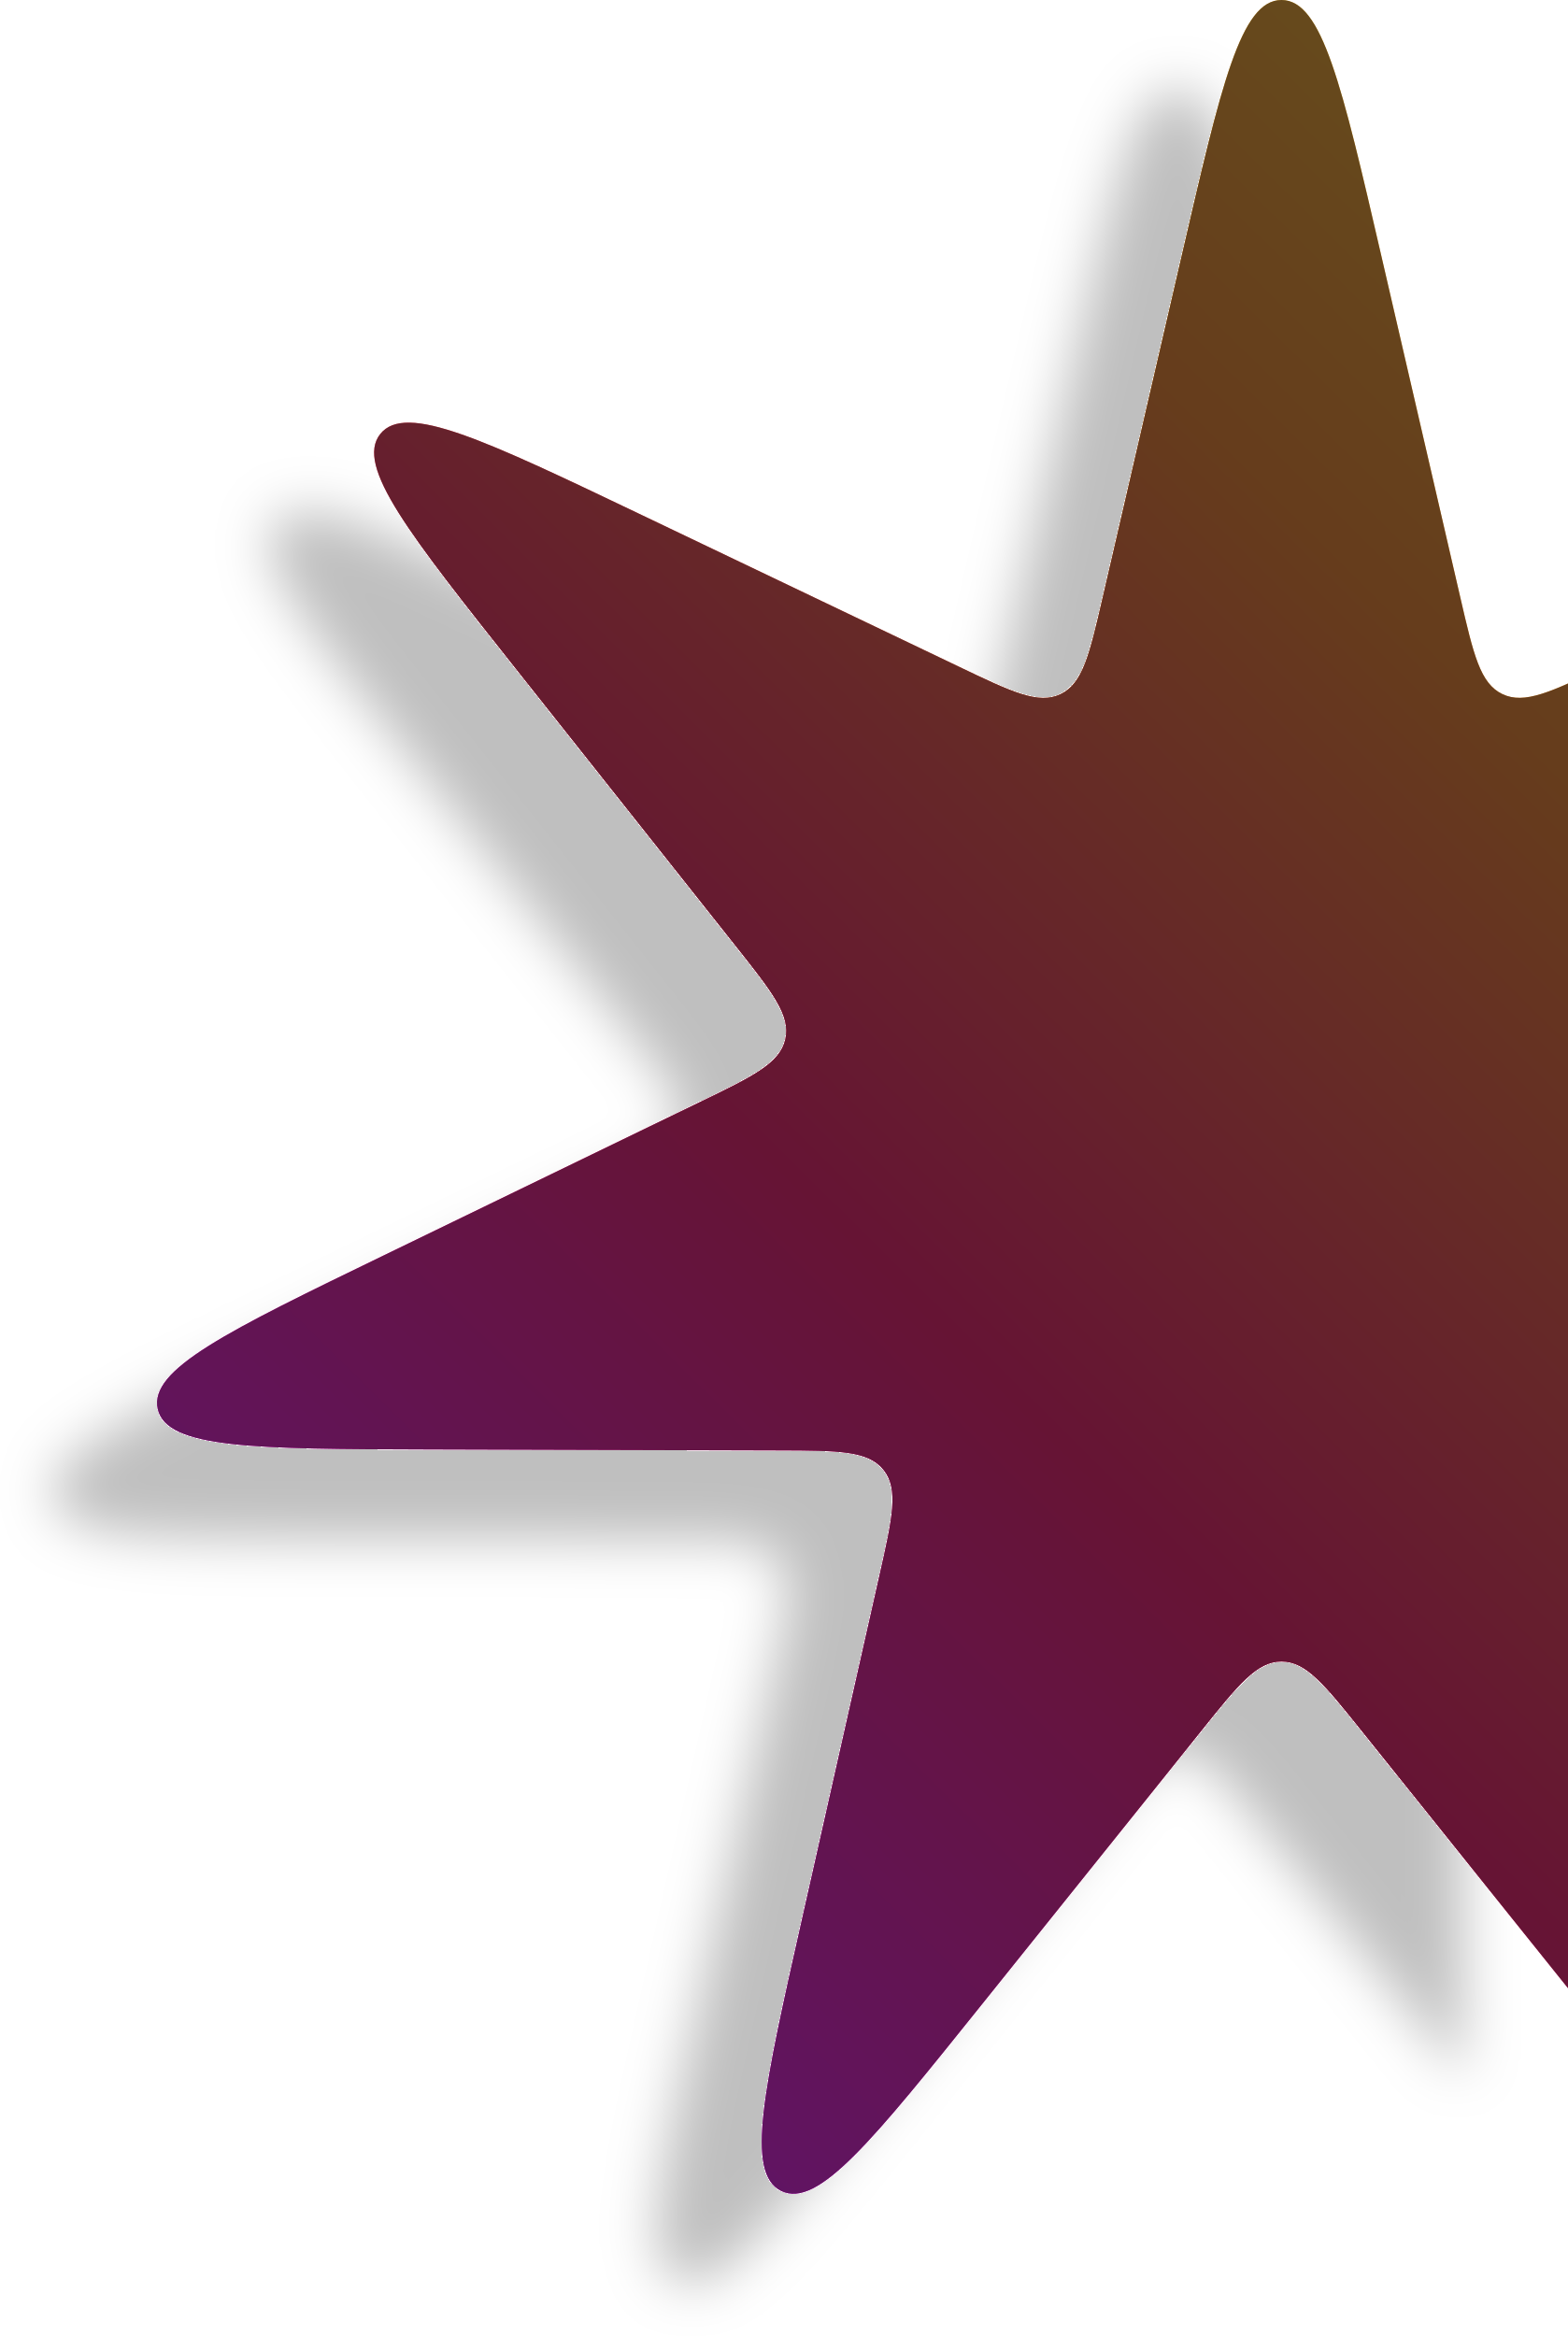
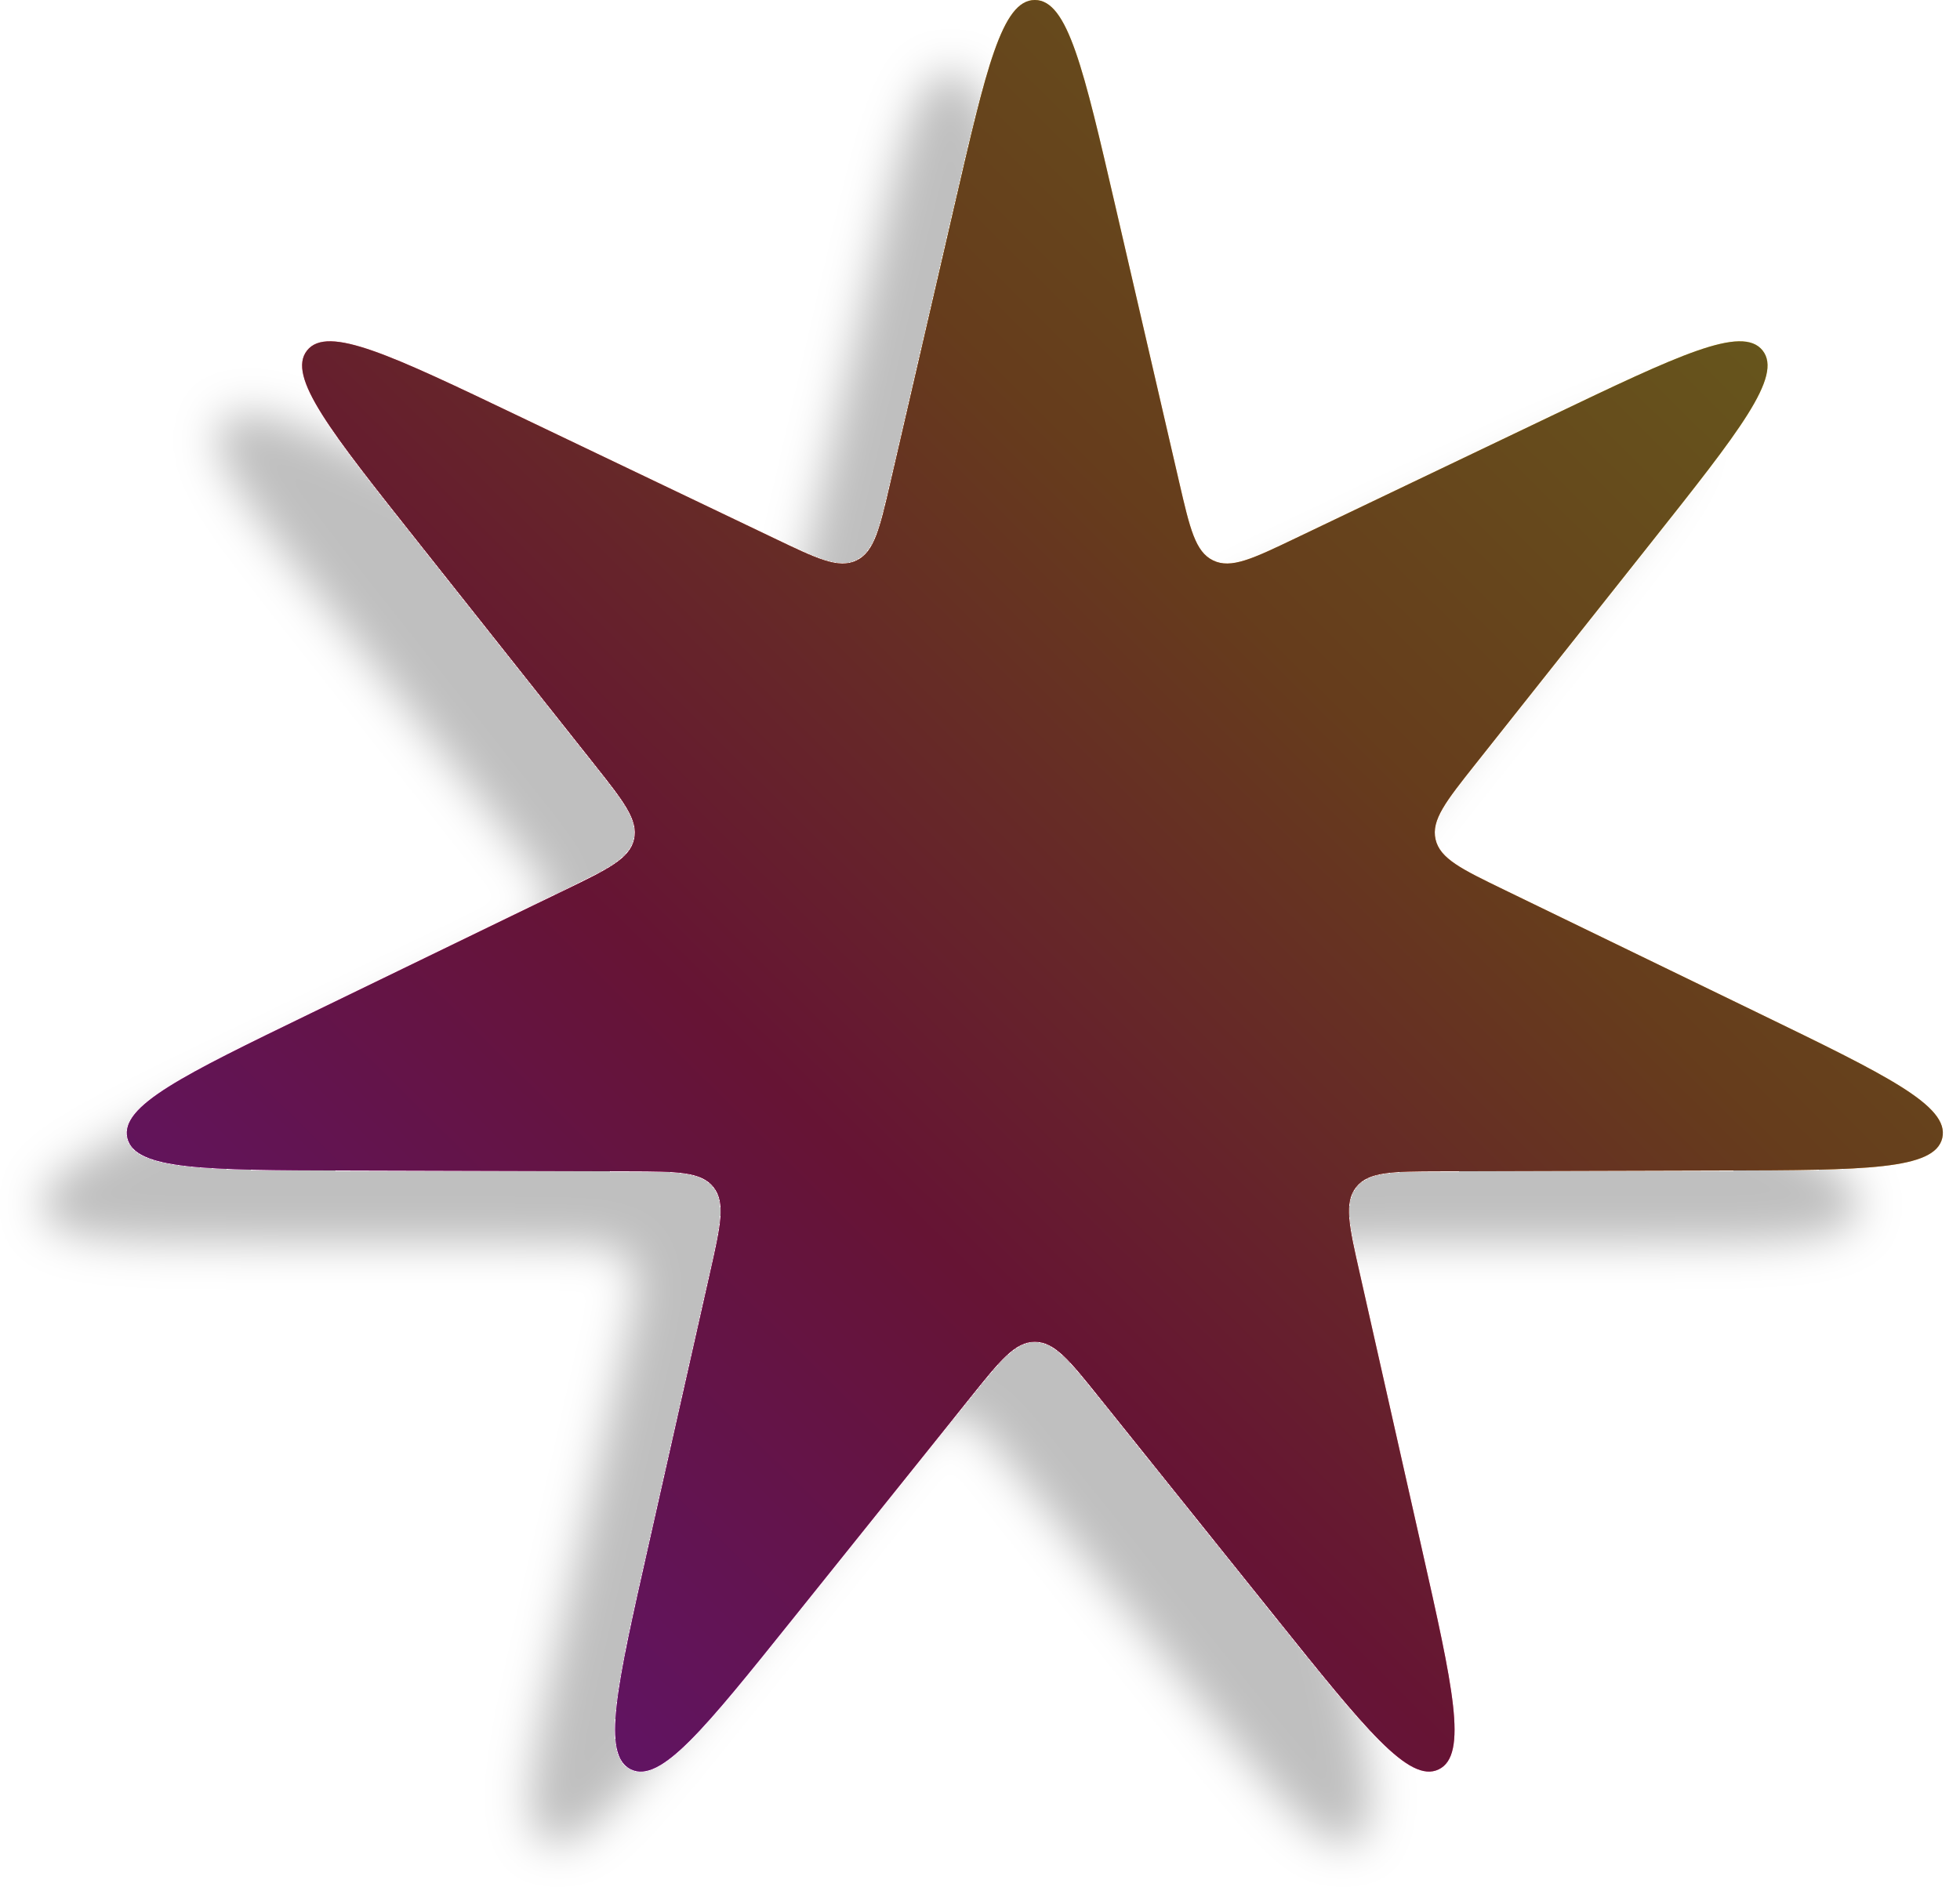
- <svg xmlns="http://www.w3.org/2000/svg" width="1653" height="2464" viewBox="0 0 1653 2464" fill="none">
+ <svg xmlns="http://www.w3.org/2000/svg" width="2560" height="2464" viewBox="0 0 2560 2464" fill="none">
  <g filter="url(#filter0_d_29_20)">
    <path d="M1246.39 269.417C1287.91 89.806 1308.68 -2.21423e-05 1351.62 -2.21423e-05C1394.56 -2.21423e-05 1415.32 89.806 1456.84 269.417L1540.2 629.987C1554.2 690.55 1561.2 720.831 1584.55 732.074C1607.89 743.317 1635.93 729.91 1692.01 703.096L2025.89 543.456C2192.2 463.934 2275.36 424.173 2302.13 457.745C2328.91 491.317 2271.64 563.542 2157.1 707.992L1927.17 997.975C1888.55 1046.68 1869.24 1071.03 1875 1096.3C1880.77 1121.56 1908.73 1135.12 1964.66 1162.25L2297.640 1323.75C2463.51 1404.2 2546.45 1444.42 2536.89 1486.29C2527.34 1528.15 2435.16 1528.41 2250.82 1528.92L1880.74 1529.96C1818.58 1530.13 1787.5 1530.22 1771.34 1550.48C1755.19 1570.73 1762.02 1601.05 1775.68 1661.69L1857.02 2022.72C1897.54 2202.56 1917.8 2292.48 1879.11 2311.12C1840.43 2329.75 1782.76 2257.84 1667.41 2114.03L1435.87 1825.34C1396.97 1776.85 1377.53 1752.6 1351.62 1752.6C1325.7 1752.6 1306.26 1776.85 1267.37 1825.34L1035.82 2114.03C920.478 2257.84 862.808 2329.75 824.12 2311.12C785.432 2292.48 805.692 2202.56 846.211 2022.72L927.555 1661.69C941.217 1601.05 948.049 1570.73 931.893 1550.48C915.737 1530.22 884.657 1530.13 822.497 1529.96L452.419 1528.92C268.071 1528.41 175.897 1528.15 166.342 1486.29C156.787 1444.42 239.721 1404.2 405.589 1323.75L738.57 1162.25C794.499 1135.12 822.463 1121.56 828.229 1096.3C833.995 1071.03 814.685 1046.68 776.065 997.975L546.132 707.992C431.595 563.542 374.327 491.317 401.1 457.745C427.873 424.173 511.03 463.934 677.345 543.456L1011.22 703.096C1067.3 729.91 1095.34 743.317 1118.69 732.074C1142.03 720.831 1149.03 690.55 1163.03 629.987L1246.39 269.417Z" fill="url(#paint0_linear_29_20)" />
    <path d="M1246.39 269.417C1287.91 89.806 1308.68 -2.21423e-05 1351.62 -2.21423e-05C1394.56 -2.21423e-05 1415.32 89.806 1456.84 269.417L1540.2 629.987C1554.2 690.55 1561.2 720.831 1584.55 732.074C1607.89 743.317 1635.93 729.91 1692.01 703.096L2025.89 543.456C2192.2 463.934 2275.36 424.173 2302.13 457.745C2328.91 491.317 2271.64 563.542 2157.1 707.992L1927.17 997.975C1888.55 1046.68 1869.24 1071.03 1875 1096.3C1880.77 1121.56 1908.73 1135.12 1964.66 1162.25L2297.64 1323.75C2463.51 1404.2 2546.45 1444.42 2536.89 1486.29C2527.34 1528.15 2435.16 1528.41 2250.82 1528.92L1880.74 1529.96C1818.58 1530.13 1787.5 1530.22 1771.34 1550.48C1755.19 1570.73 1762.02 1601.050 1775.68 1661.69L1857.02 2022.72C1897.54 2202.56 1917.8 2292.48 1879.11 2311.12C1840.43 2329.75 1782.76 2257.84 1667.41 2114.03L1435.87 1825.34C1396.97 1776.85 1377.53 1752.6 1351.62 1752.6C1325.7 1752.6 1306.26 1776.85 1267.37 1825.34L1035.82 2114.03C920.478 2257.84 862.808 2329.75 824.12 2311.12C785.432 2292.48 805.692 2202.56 846.211 2022.72L927.555 1661.69C941.217 1601.05 948.049 1570.73 931.893 1550.48C915.737 1530.22 884.657 1530.13 822.497 1529.96L452.419 1528.92C268.071 1528.41 175.897 1528.15 166.342 1486.29C156.787 1444.42 239.721 1404.2 405.589 1323.75L738.57 1162.25C794.499 1135.12 822.463 1121.56 828.229 1096.3C833.995 1071.03 814.685 1046.68 776.065 997.975L546.132 707.992C431.595 563.542 374.327 491.317 401.1 457.745C427.873 424.173 511.03 463.934 677.345 543.456L1011.22 703.096C1067.3 729.91 1095.34 743.317 1118.69 732.074C1142.03 720.831 1149.03 690.55 1163.03 629.987L1246.39 269.417Z" fill="#261D28" fill-opacity="0.7" />
  </g>
  <defs>
-     <filter id="filter0_d_29_20" x="7.62939e-06" y="0" width="2537.63" height="2463.61" filterUnits="userSpaceOnUse" color-interpolation-filters="sRGB">
+     <filter id="filter0_d_29_20" x="7.62939e-06" y="0" width="2560" height="2464" filterUnits="userSpaceOnUse" color-interpolation-filters="sRGB">
      <feFlood flood-opacity="0" result="BackgroundImageFix" />
      <feColorMatrix in="SourceAlpha" type="matrix" values="0 0 0 0 0 0 0 0 0 0 0 0 0 0 0 0 0 0 127 0" result="hardAlpha" />
      <feOffset dx="-110" dy="94" />
      <feGaussianBlur stdDeviation="27.8" />
      <feComposite in2="hardAlpha" operator="out" />
      <feColorMatrix type="matrix" values="0 0 0 0 0 0 0 0 0 0 0 0 0 0 0 0 0 0 0.25 0" />
      <feBlend mode="normal" in2="BackgroundImageFix" result="effect1_dropShadow_29_20" />
      <feBlend mode="normal" in="SourceGraphic" in2="effect1_dropShadow_29_20" result="shape" />
    </filter>
    <linearGradient id="paint0_linear_29_20" x1="2333.62" y1="280.815" x2="503.359" y2="2128.77" gradientUnits="userSpaceOnUse">
      <stop stop-color="#FFEA00" />
      <stop offset="0.333" stop-color="#FF8800" />
      <stop offset="0.667" stop-color="#FF0051" />
      <stop offset="1" stop-color="#EA00FF" />
    </linearGradient>
  </defs>
</svg>
